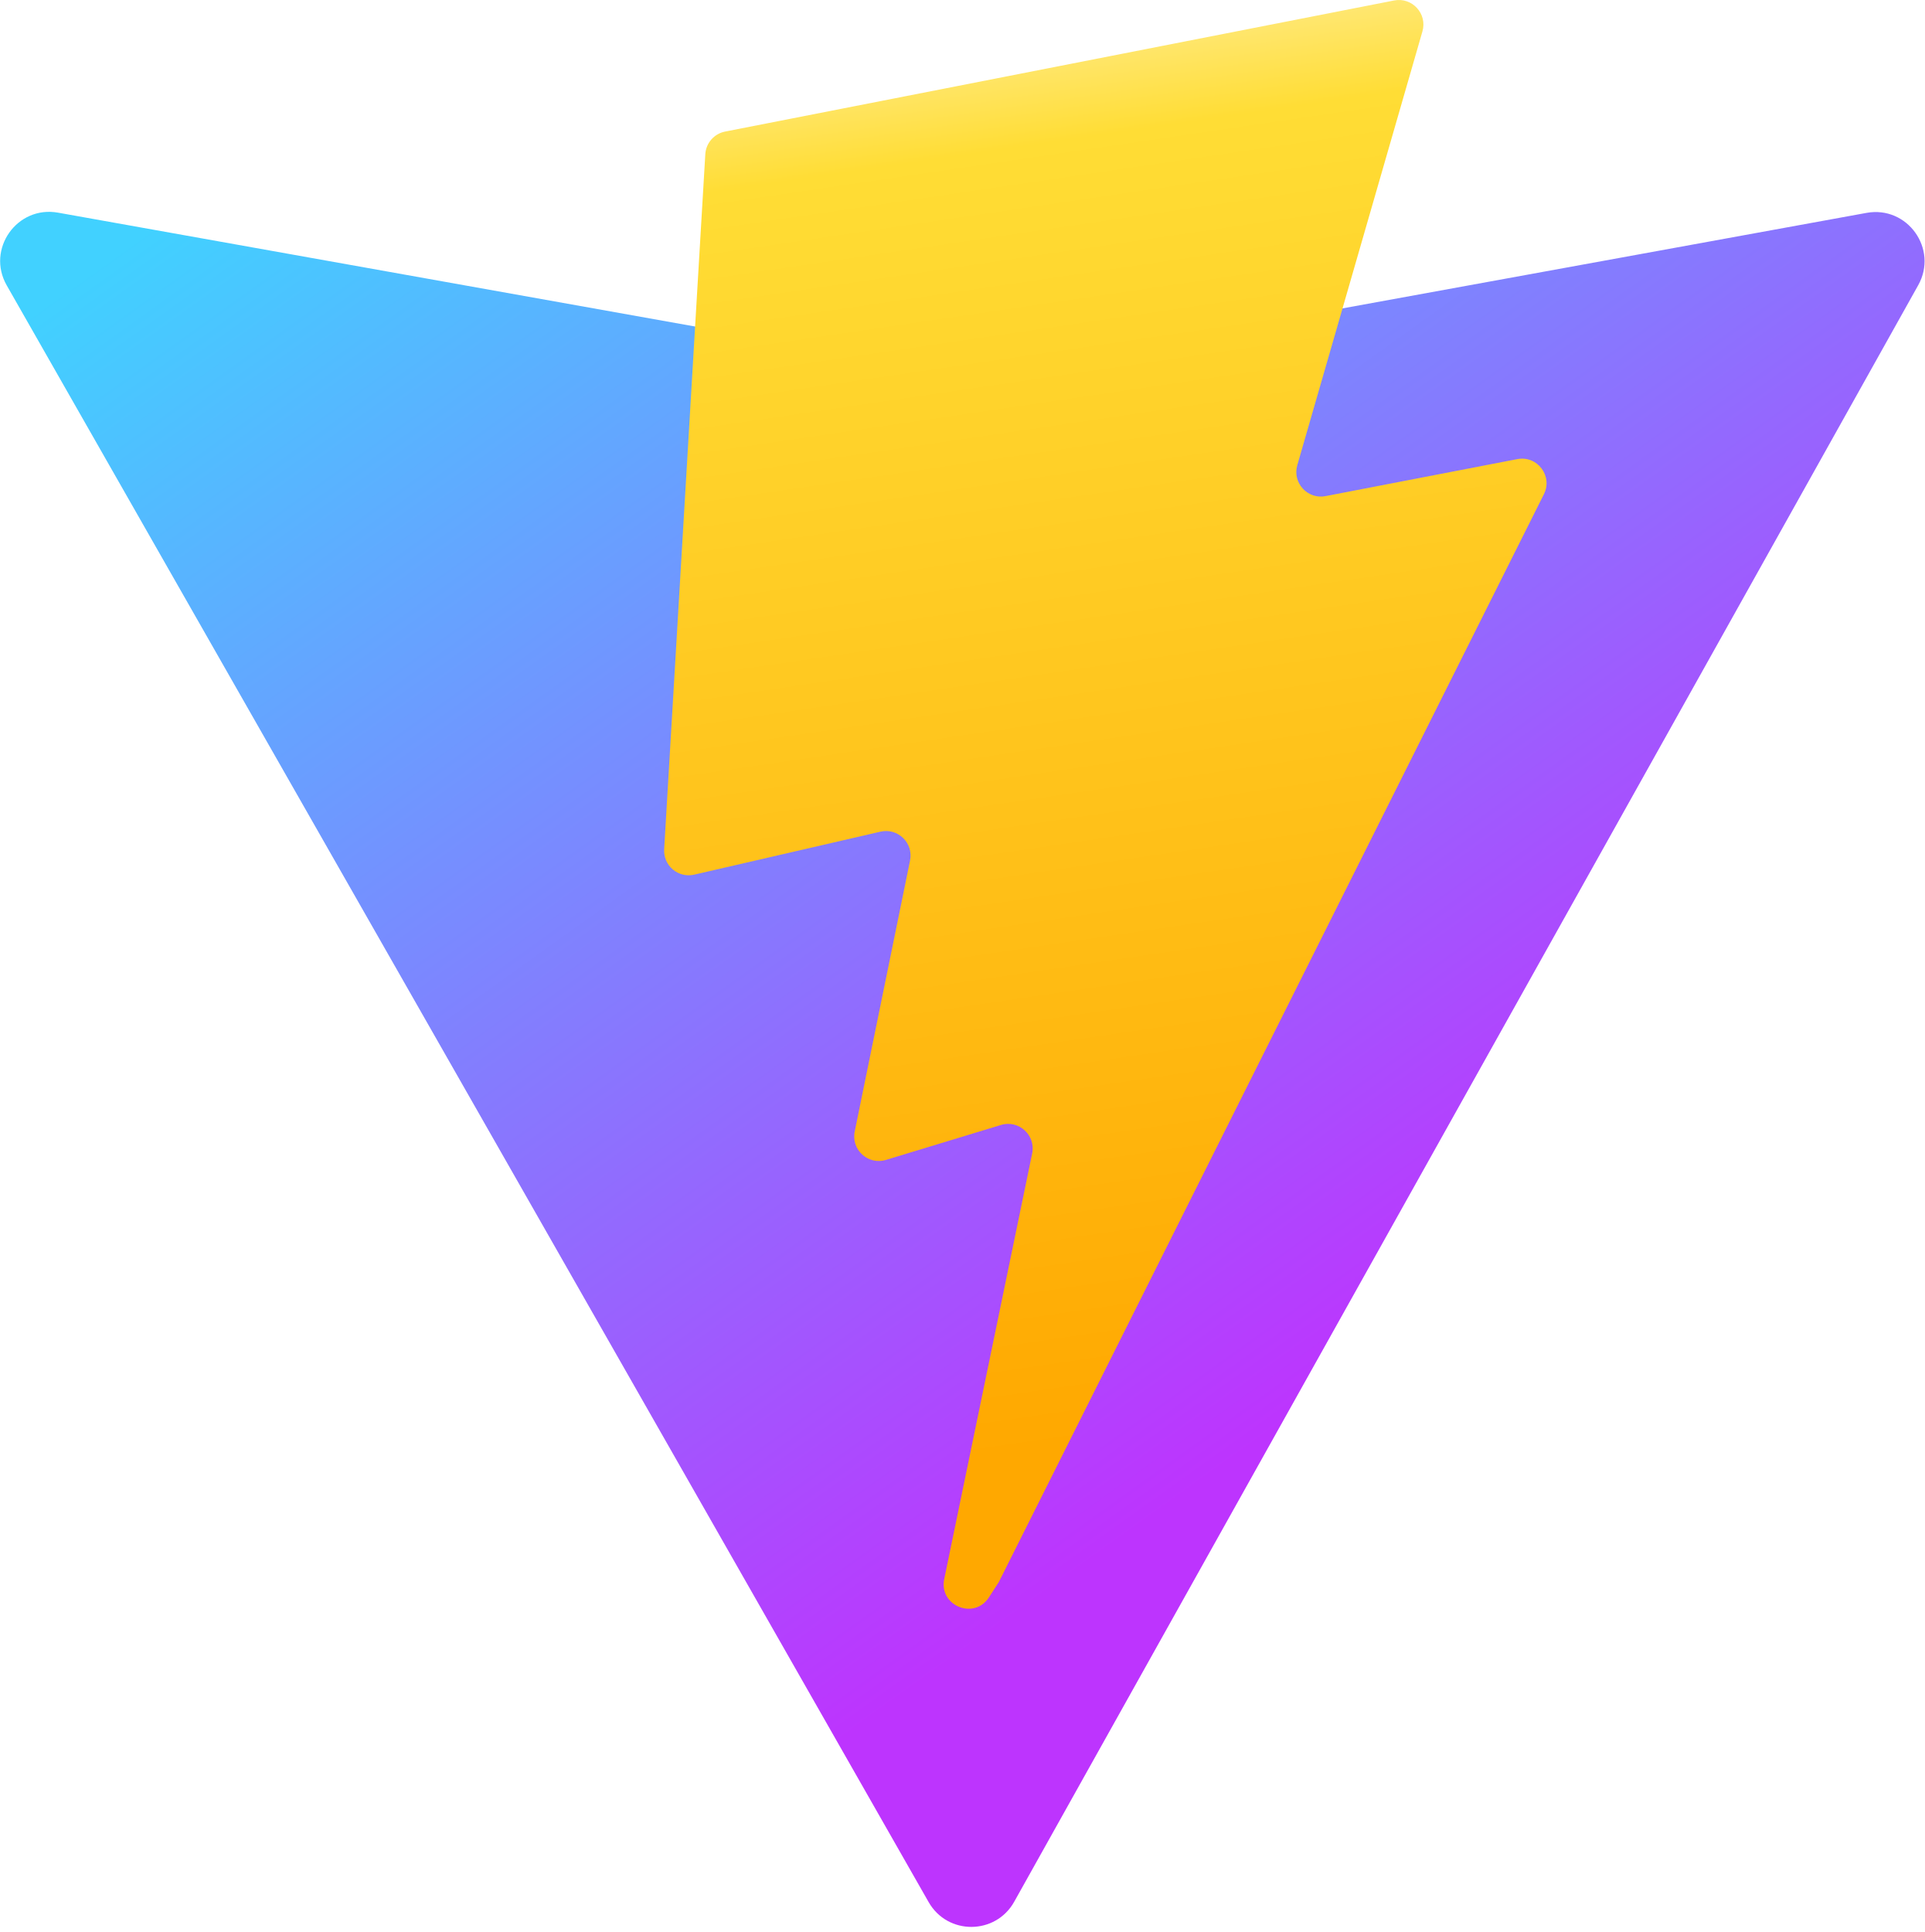
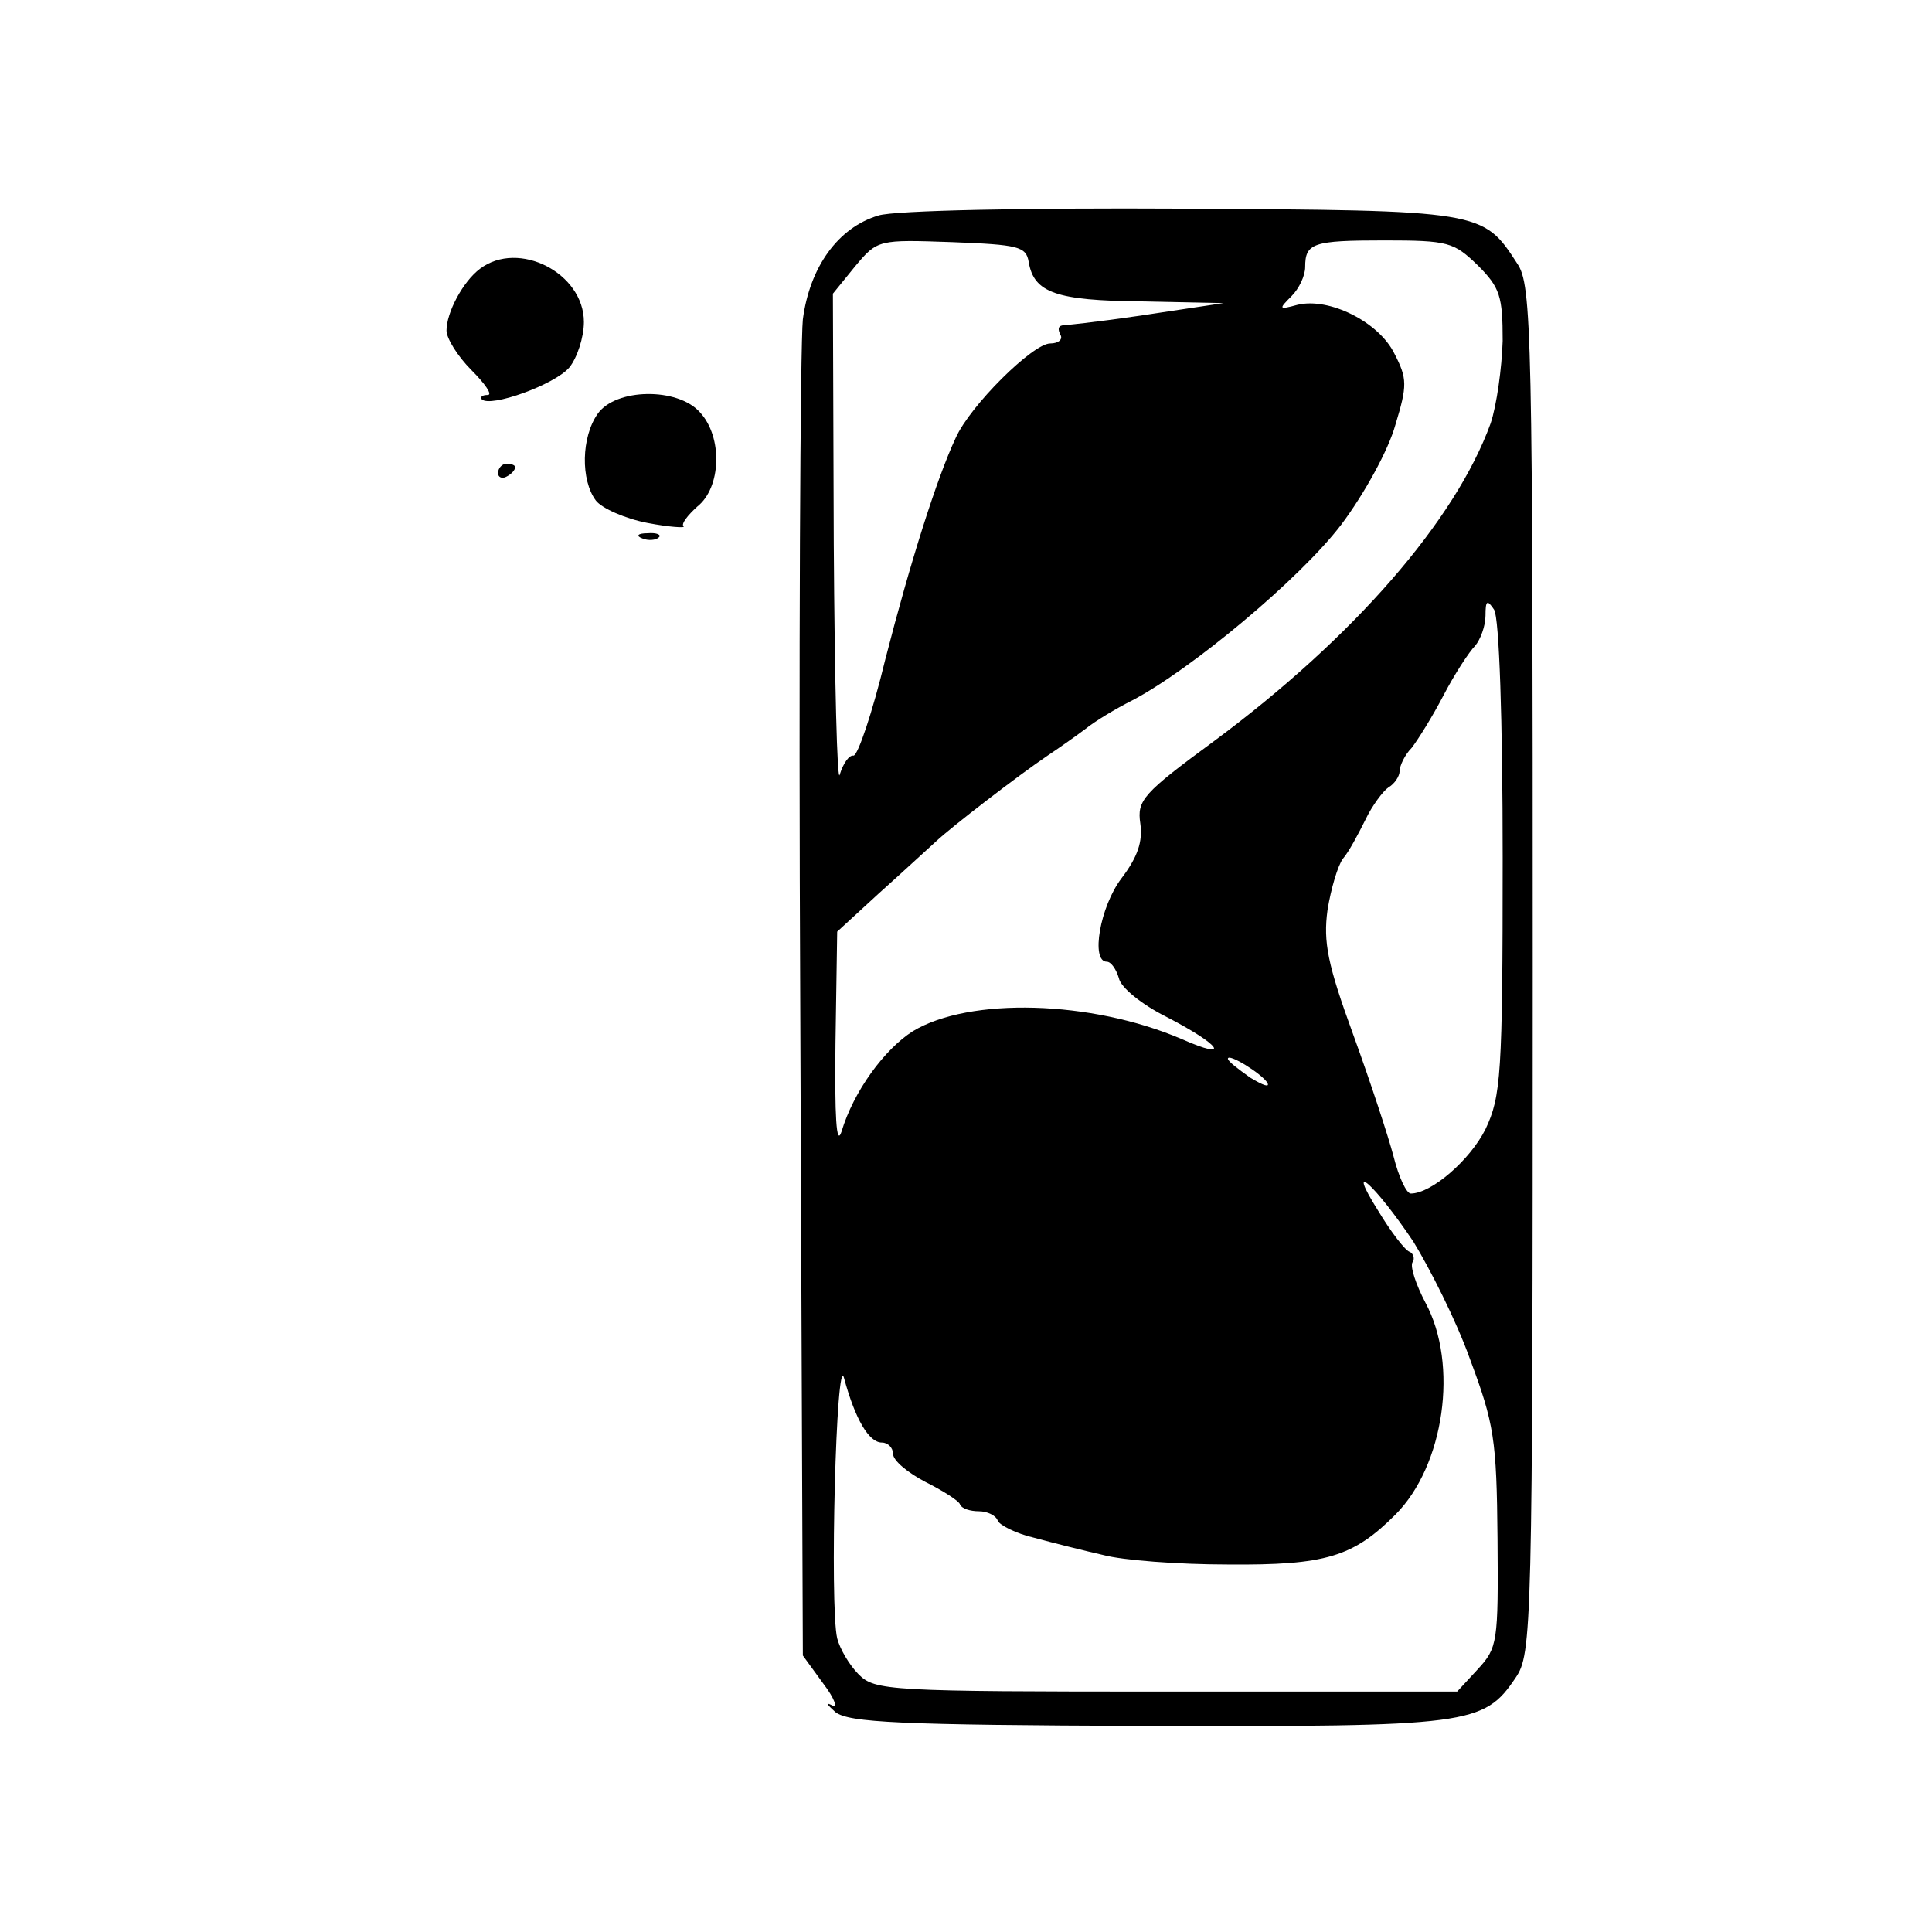
- <svg xmlns="http://www.w3.org/2000/svg" aria-hidden="true" role="img" class="iconify iconify--logos" width="31.88" height="32" preserveAspectRatio="xMidYMid meet" viewBox="0 0 256 257">
-   <defs>
-     <linearGradient id="IconifyId1813088fe1fbc01fb466" x1="-.828%" x2="57.636%" y1="7.652%" y2="78.411%">
-       <stop offset="0%" stop-color="#41D1FF" />
-       <stop offset="100%" stop-color="#BD34FE" />
-     </linearGradient>
-     <linearGradient id="IconifyId1813088fe1fbc01fb467" x1="43.376%" x2="50.316%" y1="2.242%" y2="89.03%">
-       <stop offset="0%" stop-color="#FFEA83" />
-       <stop offset="8.333%" stop-color="#FFDD35" />
-       <stop offset="100%" stop-color="#FFA800" />
-     </linearGradient>
-   </defs>
-   <path fill="url(#IconifyId1813088fe1fbc01fb466)" d="M255.153 37.938L134.897 252.976c-2.483 4.44-8.862 4.466-11.382.048L.875 37.958c-2.746-4.814 1.371-10.646 6.827-9.67l120.385 21.517a6.537 6.537 0 0 0 2.322-.004l117.867-21.483c5.438-.991 9.574 4.796 6.877 9.62Z" />
-   <path fill="url(#IconifyId1813088fe1fbc01fb467)" d="M185.432.063L96.44 17.501a3.268 3.268 0 0 0-2.634 3.014l-5.474 92.456a3.268 3.268 0 0 0 3.997 3.378l24.777-5.718c2.318-.535 4.413 1.507 3.936 3.838l-7.361 36.047c-.495 2.426 1.782 4.5 4.151 3.78l15.304-4.649c2.372-.72 4.652 1.36 4.15 3.788l-11.698 56.621c-.732 3.542 3.979 5.473 5.943 2.437l1.313-2.028l72.516-144.72c1.215-2.423-.88-5.186-3.54-4.672l-25.505 4.922c-2.396.462-4.435-1.77-3.759-4.114l16.646-57.705c.677-2.35-1.37-4.583-3.769-4.113Z" />
+ <svg xmlns="http://www.w3.org/2000/svg" version="1.0" width="225pt" height="225pt" viewBox="0 0 225 225" preserveAspectRatio="xMidYMid meet">
+   <g transform="translate(0,225) scale(0.1,-0.1)" fill="#000000" stroke="none">
+     <path d="M1023 1999 c-47 -14 -80 -60 -88 -121 -3 -29 -5 -391 -3 -805 l3 -751 24 -33 c13 -17 17 -29 10 -25 -8 4 -6 1 4 -8 16 -12 73 -15 362 -16 376 -1 393 1 430 56 19 28 20 52 20 824 0 744 -1 798 -18 823 -40 62 -41 62 -392 64 -177 1 -334 -2 -352 -8z m175 -54 c6 -36 32 -45 131 -46 l96 -2 -60 -9 c-51 -8 -96 -14 -128 -17 -5 -1 -5 -5 -2 -11 3 -5 -2 -10 -12 -10 -20 0 -93 -72 -110 -110 -22 -47 -53 -145 -82 -258 -15 -62 -32 -112 -37 -112 -5 1 -12 -9 -16 -22 -3 -13 -6 108 -7 269 l-1 291 26 32 c26 31 27 31 113 28 77 -3 86 -5 89 -23z m523 -4 c26 -26 29 -36 29 -88 -1 -32 -7 -75 -14 -96 -41 -113 -159 -249 -322 -370 -83 -61 -90 -69 -86 -96 3 -21 -3 -39 -22 -64 -25 -33 -36 -97 -17 -97 5 0 11 -9 14 -19 2 -11 27 -31 55 -45 64 -33 77 -52 18 -26 -105 45 -247 49 -313 9 -33 -21 -69 -70 -83 -117 -6 -18 -8 18 -7 103 l2 130 49 45 c28 25 57 52 66 60 18 17 96 77 130 100 12 8 32 22 44 31 11 9 36 24 54 33 69 36 196 142 244 205 27 36 55 87 63 116 14 46 14 54 -1 83 -18 37 -76 66 -113 57 -22 -6 -22 -5 -7 10 9 9 16 24 16 34 0 28 9 31 92 31 75 0 81 -2 109 -29z m29 -690 c0 -253 -2 -278 -20 -316 -18 -36 -63 -75 -87 -75 -5 0 -14 19 -20 43 -6 23 -27 87 -47 142 -30 82 -35 108 -30 145 4 25 12 52 18 60 7 8 18 29 26 45 8 17 21 34 27 38 7 4 13 13 13 19 0 6 6 19 14 27 7 9 24 36 37 61 13 25 30 51 37 58 6 7 12 23 12 35 0 18 2 19 10 7 6 -9 10 -129 10 -289z m-274 -262 c3 -6 -5 -3 -20 6 -14 10 -26 19 -26 22 0 7 39 -17 46 -28z m170 -185 c19 -31 50 -92 66 -137 28 -75 31 -93 32 -209 1 -121 0 -127 -23 -152 l-24 -26 -339 0 c-323 0 -339 1 -358 20 -11 11 -22 30 -25 42 -9 38 -1 337 8 303 13 -48 29 -75 44 -75 7 0 13 -6 13 -13 0 -8 17 -22 38 -33 20 -10 39 -22 40 -26 2 -5 12 -8 22 -8 10 0 20 -5 22 -11 2 -5 21 -15 43 -20 22 -6 58 -15 80 -20 22 -6 87 -11 145 -11 114 -1 146 9 195 58 57 57 74 175 35 247 -11 21 -18 42 -15 47 3 4 1 10 -3 12 -5 1 -22 23 -37 48 -39 62 -4 31 41 -36z" />
+     <path d="M559 1937 c-20 -15 -39 -51 -39 -72 0 -9 13 -30 29 -46 16 -16 25 -29 19 -29 -6 0 -9 -2 -7 -5 10 -10 85 17 102 37 9 11 17 35 17 53 0 57 -76 96 -121 62z" />
+     <path d="M696 1768 c-19 -27 -20 -77 -2 -101 7 -9 34 -21 60 -26 26 -5 45 -6 42 -4 -3 3 5 13 16 23 28 22 30 81 3 110 -26 29 -98 28 -119 -2z" />
+     <path d="M580 1699 c0 -5 5 -7 10 -4 6 3 10 8 10 11 0 2 -4 4 -10 4 -5 0 -10 -5 -10 -11z" />
+     <path d="M748 1623 c7 -3 16 -2 19 1 4 3 -2 6 -13 5 -11 0 -14 -3 -6 -6z" />
+   </g>
</svg>
